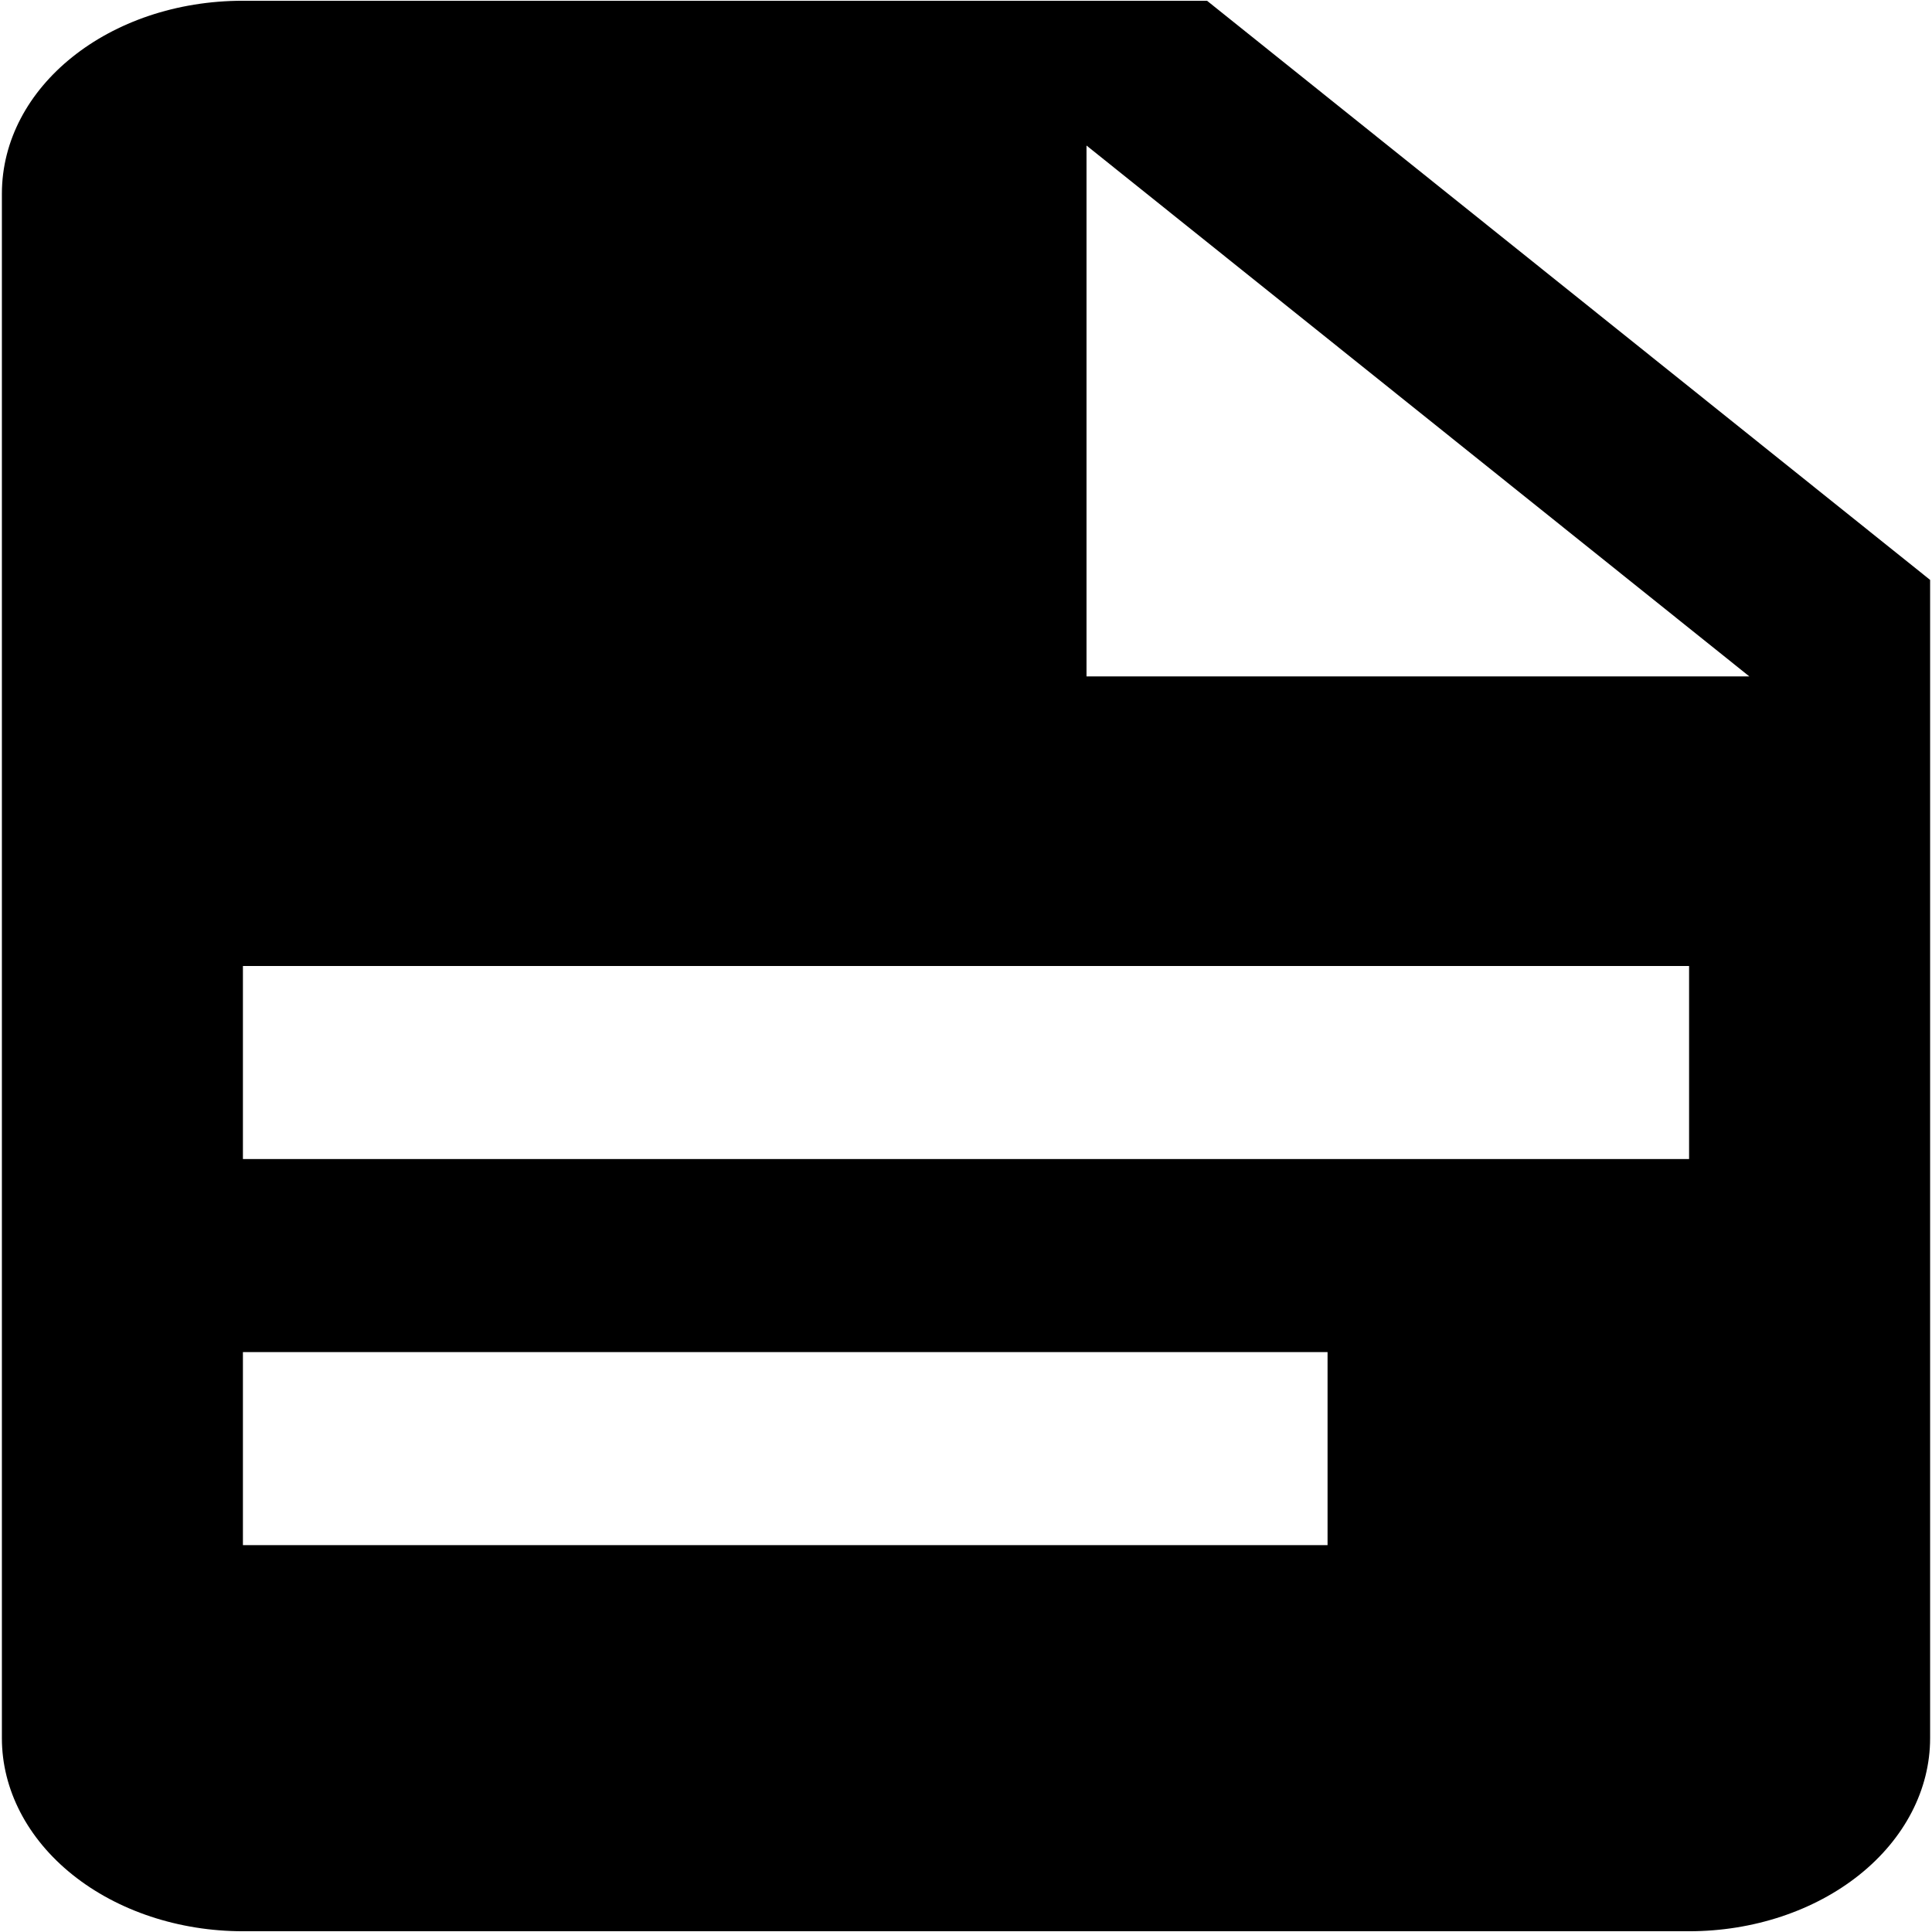
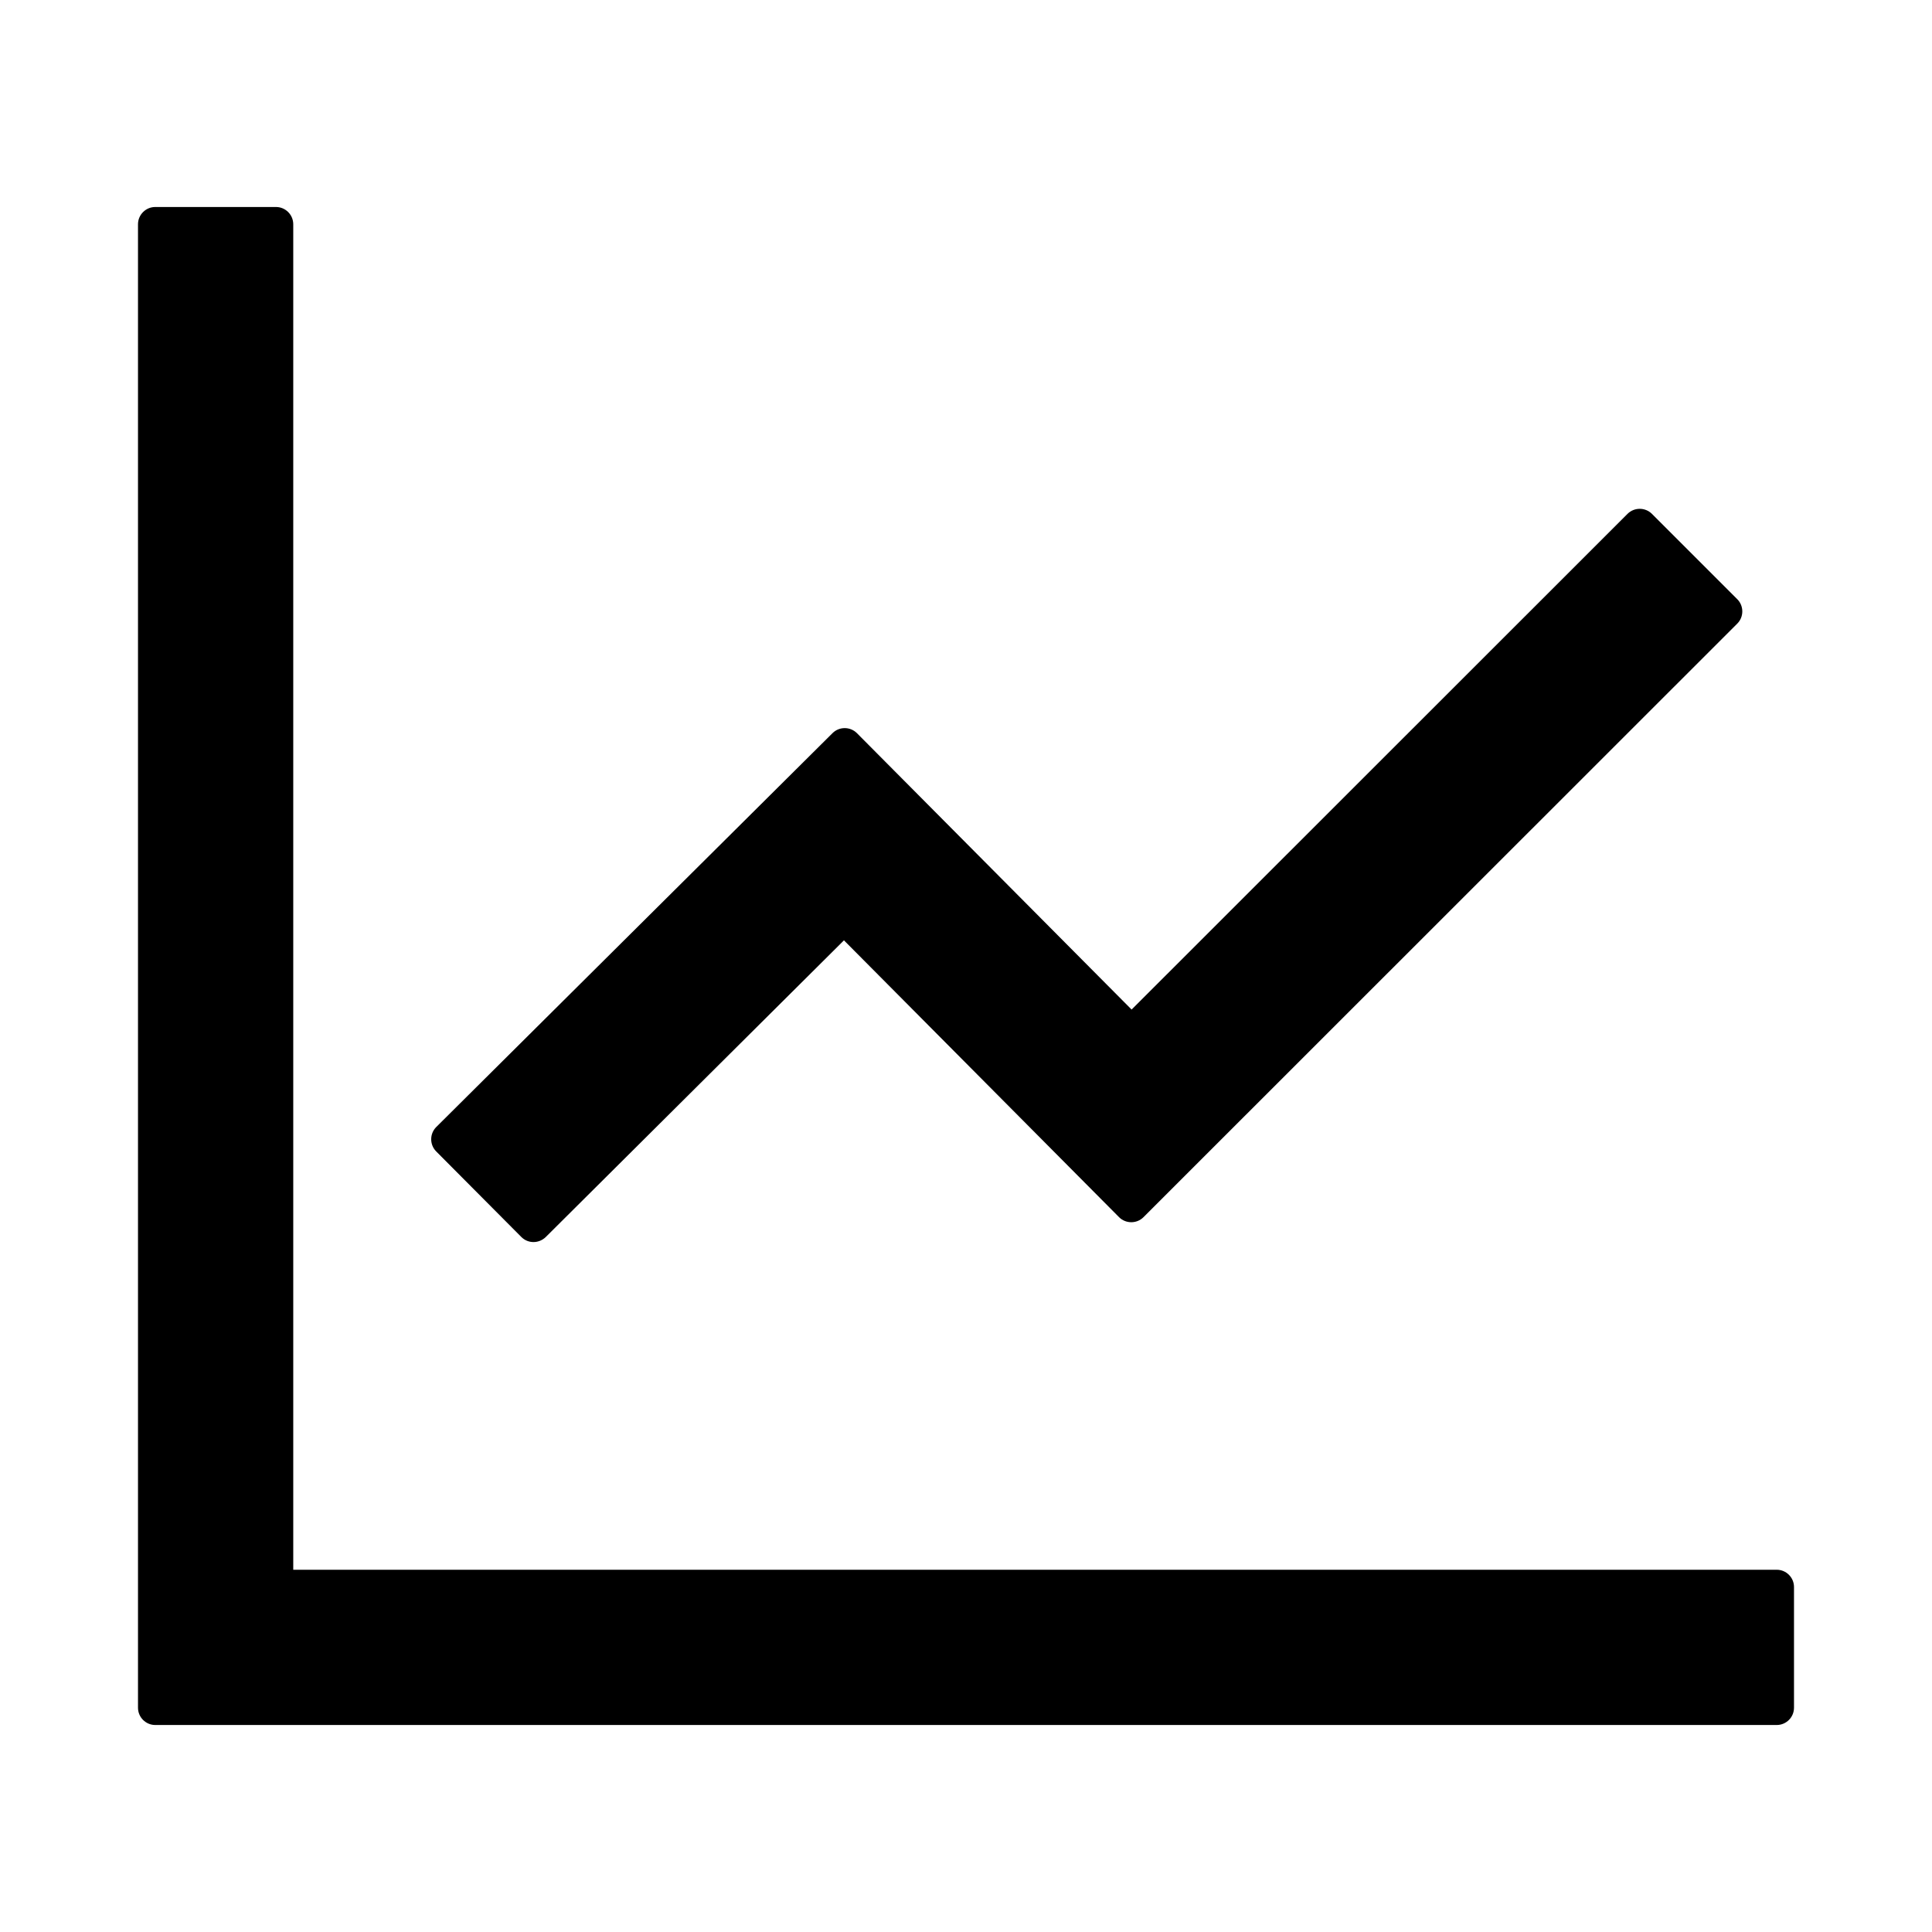
- <svg xmlns="http://www.w3.org/2000/svg" width="128" height="128">
-   <path d="M71.984 44.815H115.9L71.984 9.642v35.173zM16.094.05h63.875l47.906 38.37v76.74c0 3.392-1.682 6.645-4.677 9.044-2.995 2.399-7.056 3.746-11.292 3.746H16.094c-4.236 0-8.297-1.347-11.292-3.746-2.995-2.399-4.677-5.652-4.677-9.044V12.84C.125 5.742 7.23.05 16.094.05zm71.86 102.32V89.58h-71.86v12.79h71.86zm23.952-25.58V64H16.094v12.79h95.812z" />
+ <svg viewBox="64 64 896 896" focusable="false" class="" data-icon="line-chart" width="1em" height="1em" fill="currentColor" aria-hidden="true">
+   <path d="M888 792H200V168c0-4.4-3.6-8-8-8h-56c-4.4 0-8 3.6-8 8v688c0 4.4 3.6 8 8 8h752c4.4 0 8-3.6 8-8v-56c0-4.4-3.6-8-8-8zM305.8 637.7c3.1 3.1 8.1 3.1 11.3 0l138.3-137.6L583 628.5c3.1 3.1 8.2 3.1 11.3 0l275.4-275.3c3.1-3.1 3.1-8.2 0-11.3l-39.6-39.6a8.03 8.03 0 0 0-11.3 0l-230 229.9L461.4 404a8.03 8.03 0 0 0-11.3 0L266.3 586.7a8.03 8.03 0 0 0 0 11.3l39.5 39.7z" />
</svg>
